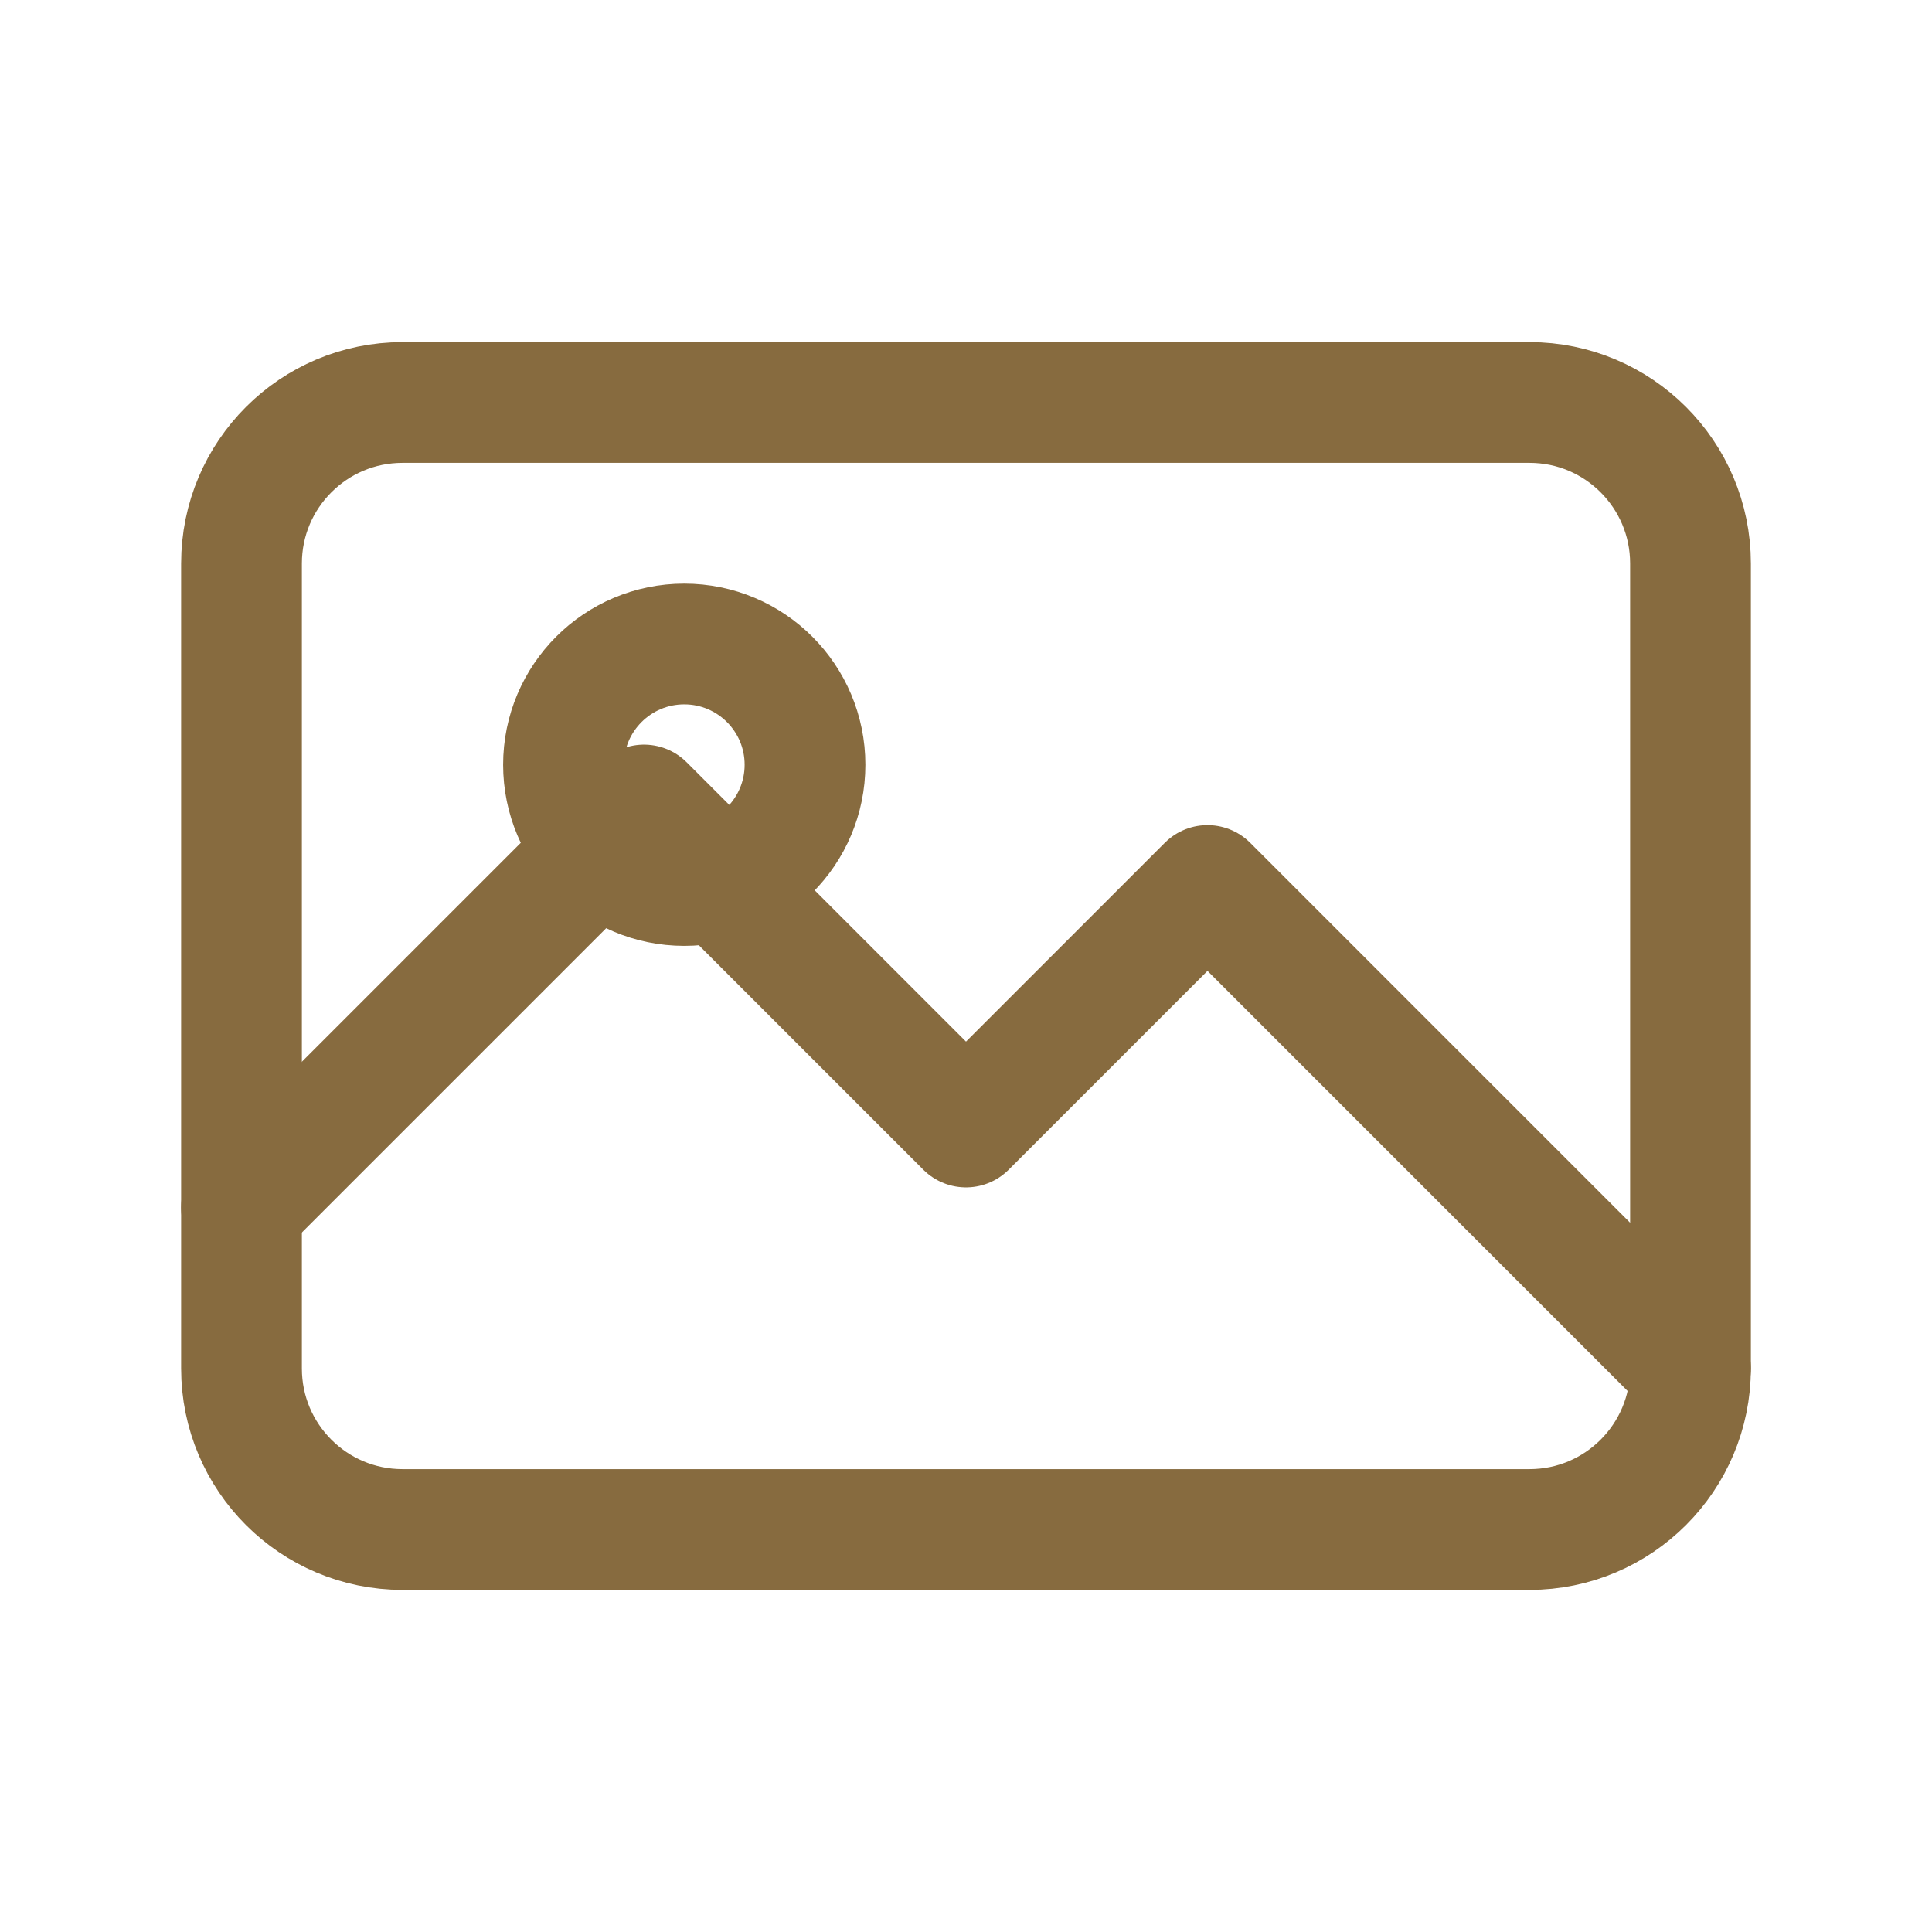
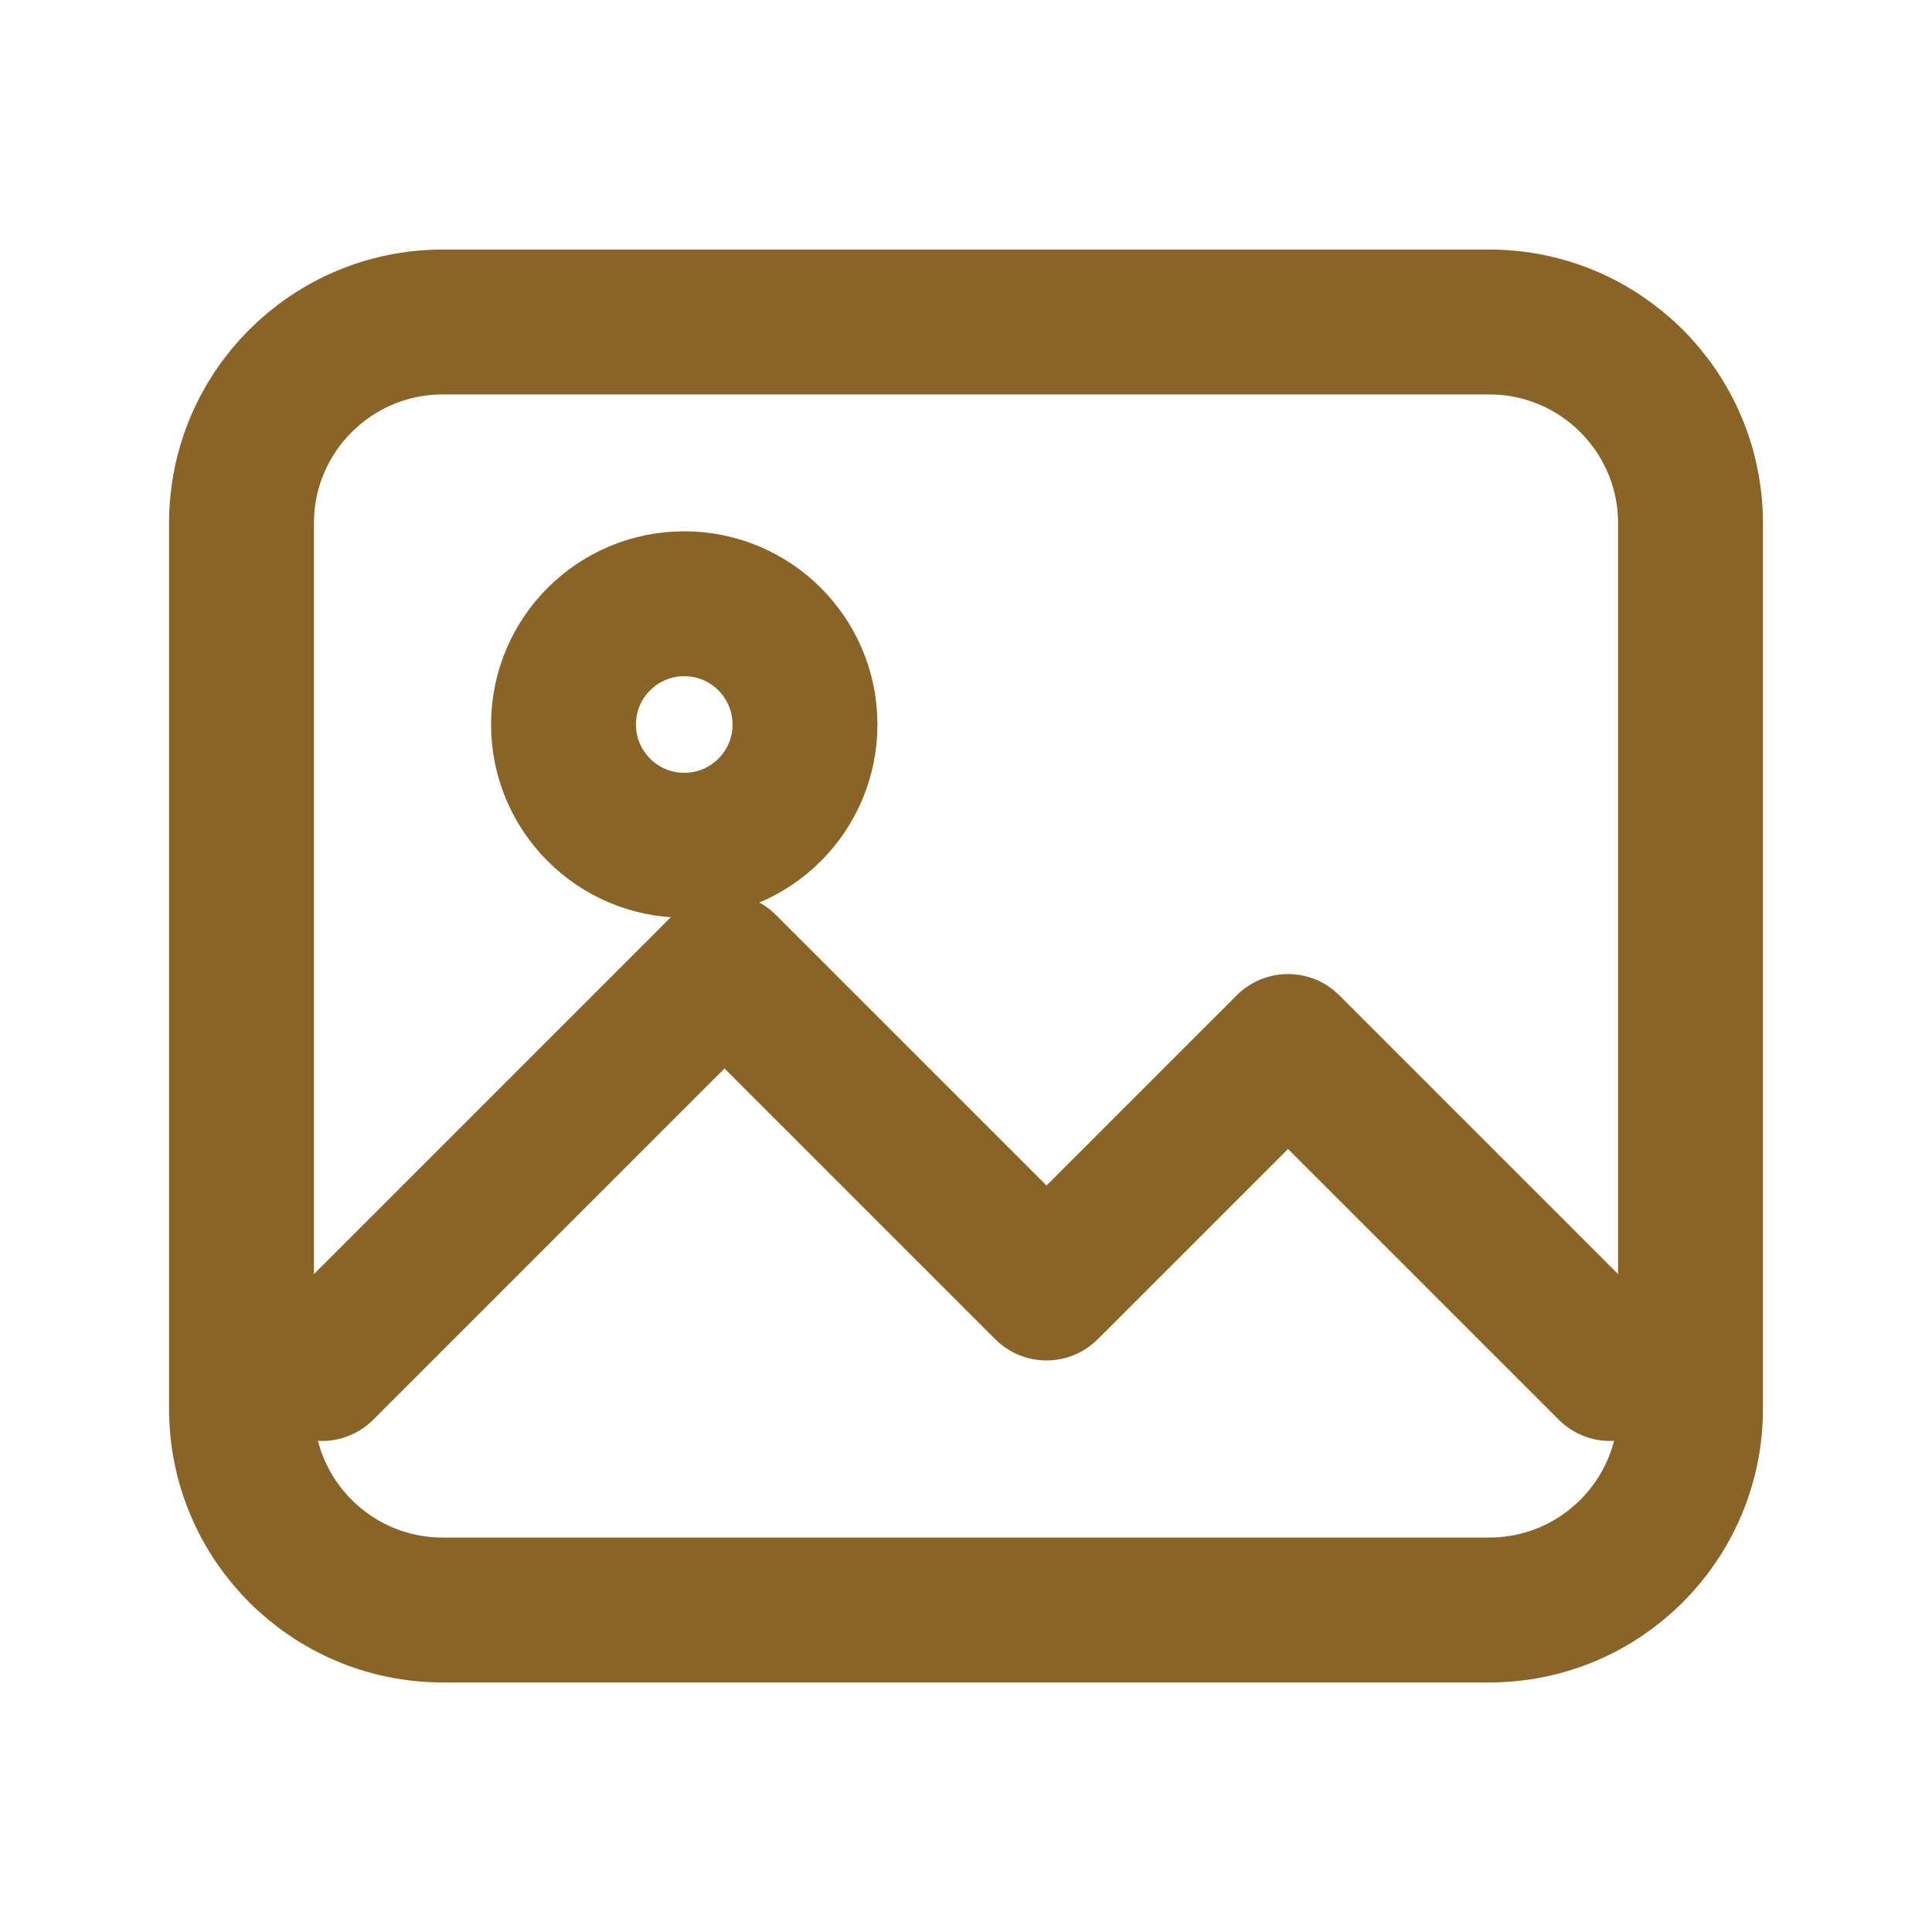
- <svg xmlns="http://www.w3.org/2000/svg" viewBox="0 0 24 24" fill="none" stroke="#876b3f" stroke-width="1.5" stroke-linecap="round" stroke-linejoin="round">
-   <rect x="3" y="5" width="18" height="14" rx="2" />
-   <path d="M3 15l5-5 4 4 3-3 6 6" />
-   <circle cx="8.5" cy="9.5" r="1.5" />
+ <svg xmlns="http://www.w3.org/2000/svg" viewBox="0 0 24 24" fill="none" stroke="#8A6426" stroke-width="1.8" stroke-linecap="round" stroke-linejoin="round">
+   <rect x="3" y="4" width="18" height="16" rx="2.5" />
+   <circle cx="8.5" cy="9" r="1.5" />
+   <path d="m4 17 5-5 4 4 3-3 4 4" />
</svg>
